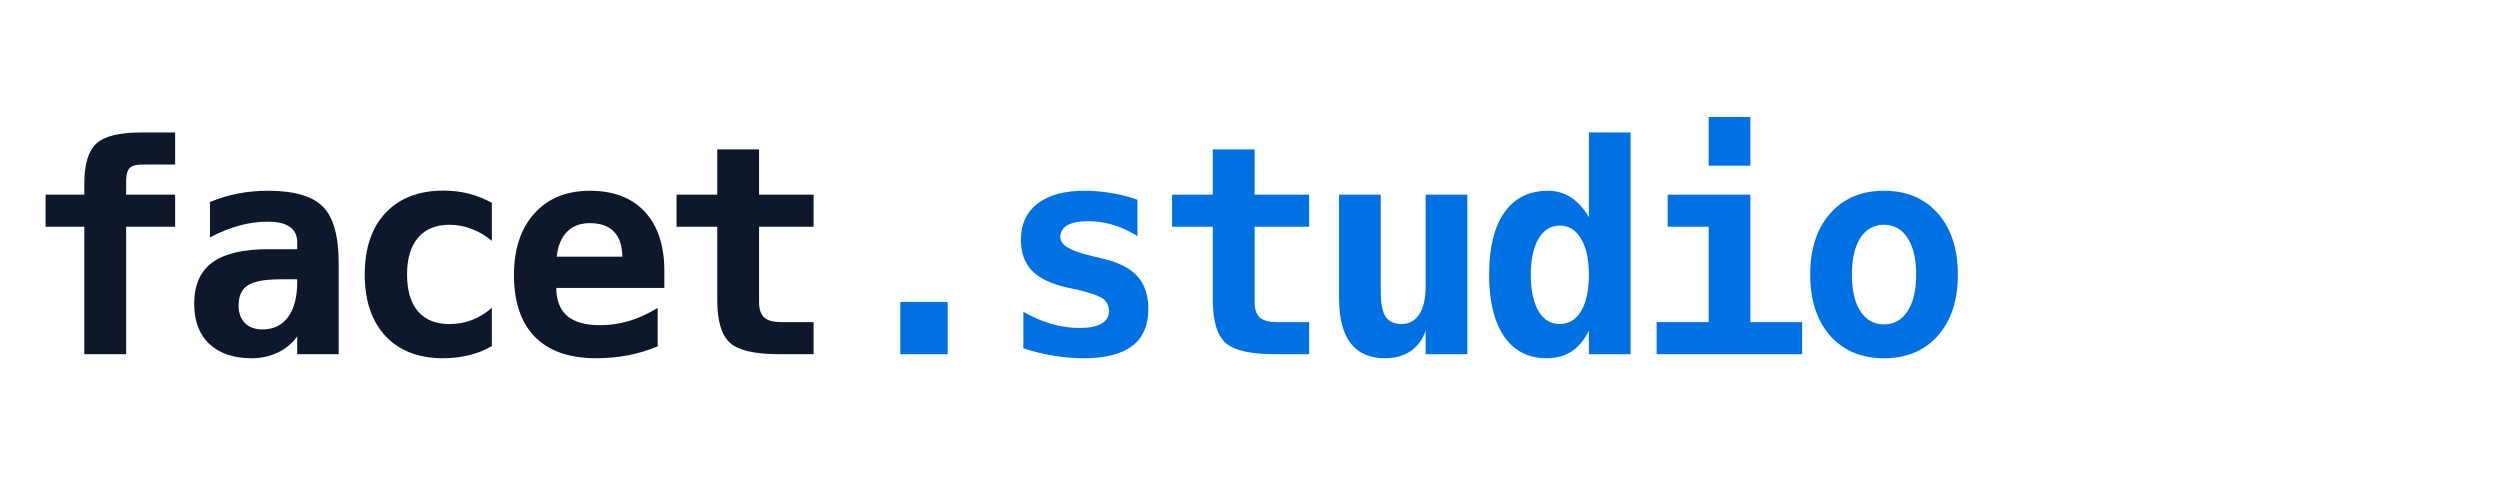
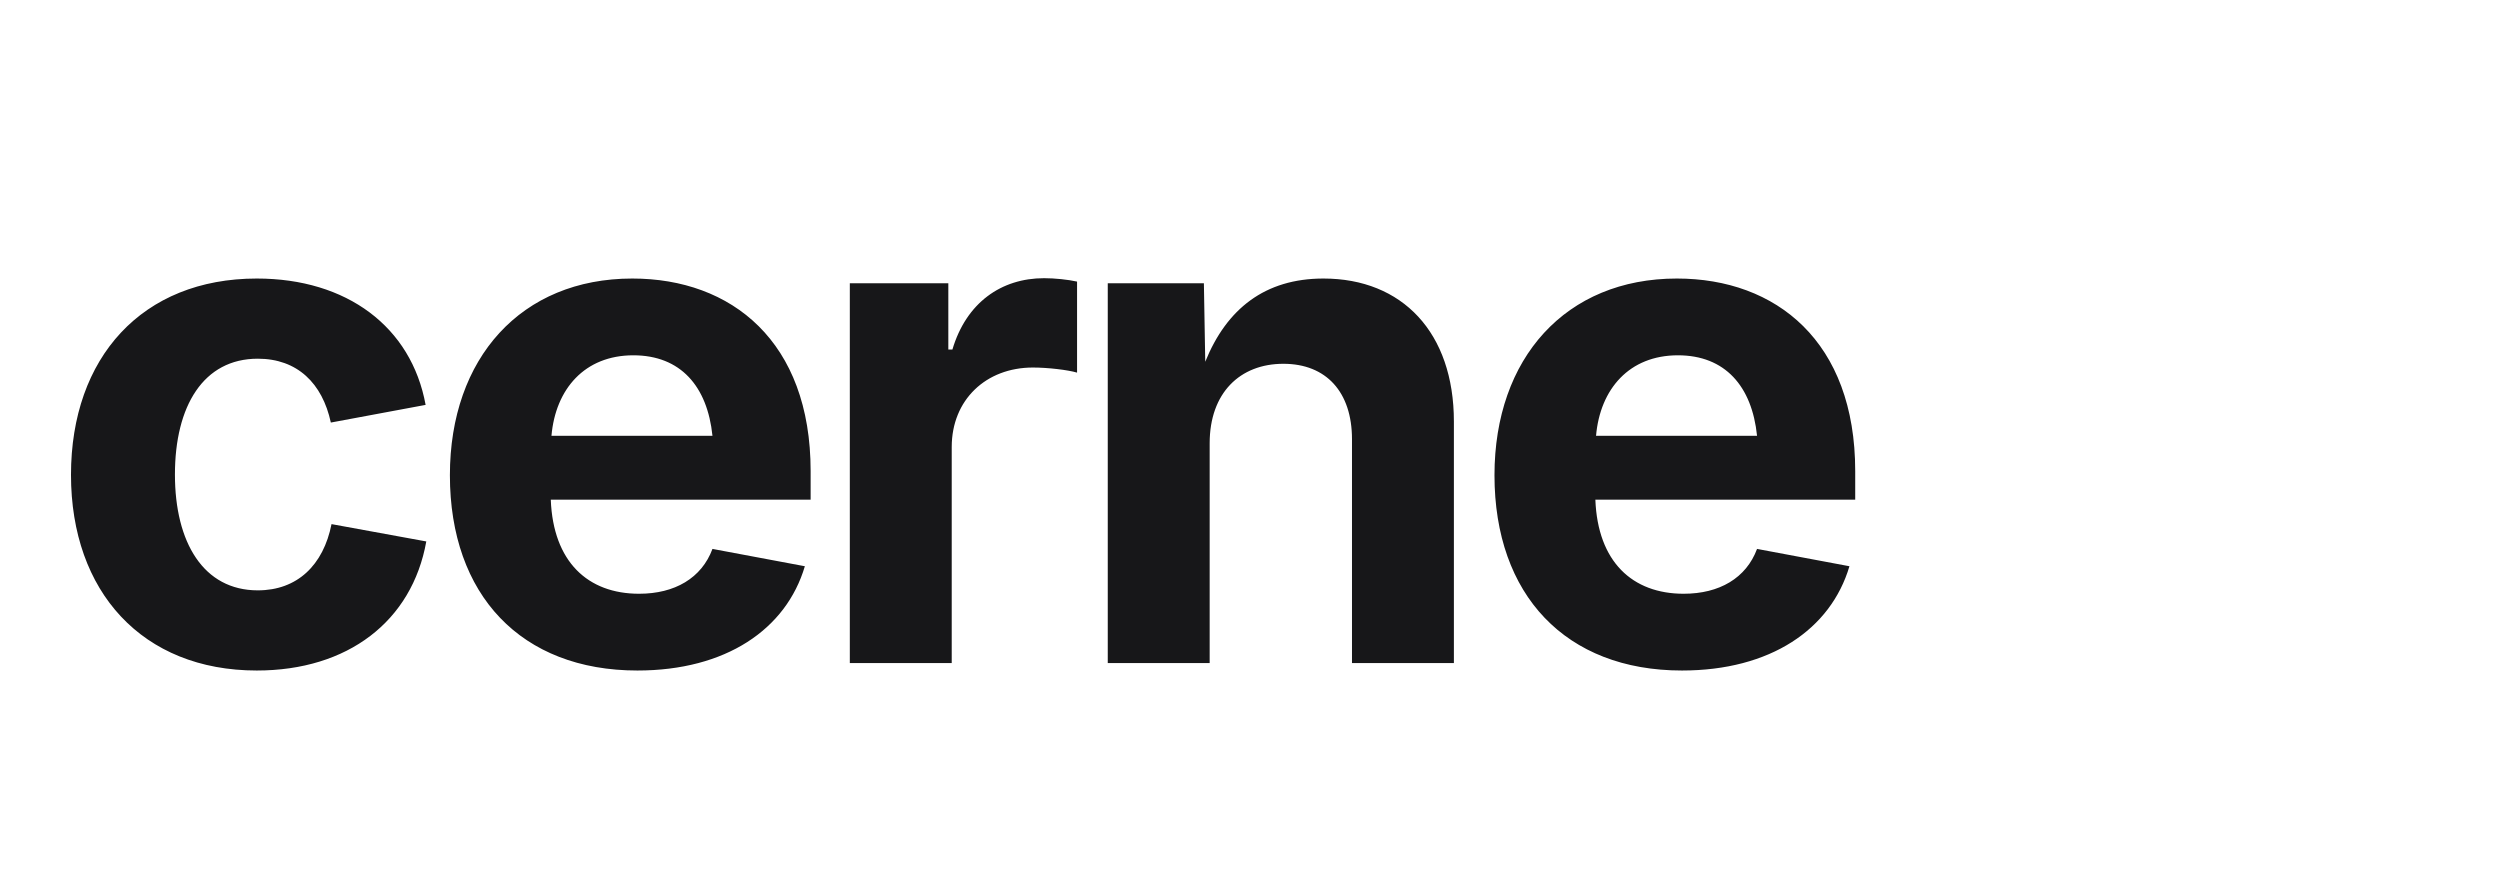
- <svg xmlns="http://www.w3.org/2000/svg" viewBox="0 0 240 48" width="240" height="48" role="img" aria-label="facet.studio wordmark">
-   <text x="2" y="34" fill="#0F172A" font-family="'JetBrains Mono', ui-monospace, monospace" font-size="28" font-weight="800" letter-spacing="-1.5">facet<tspan fill="#0071E3">.studio</tspan>
-   </text>
+ <svg xmlns="http://www.w3.org/2000/svg" viewBox="0 0 230 80" role="img" aria-labelledby="title">
+   <text x="4" y="61" fill="#171719" font-family="Inter, ui-sans-serif, system-ui, -apple-system, BlinkMacSystemFont, Segoe UI, sans-serif" font-size="64" font-weight="650" letter-spacing="-2.8">cerne</text>
</svg>
